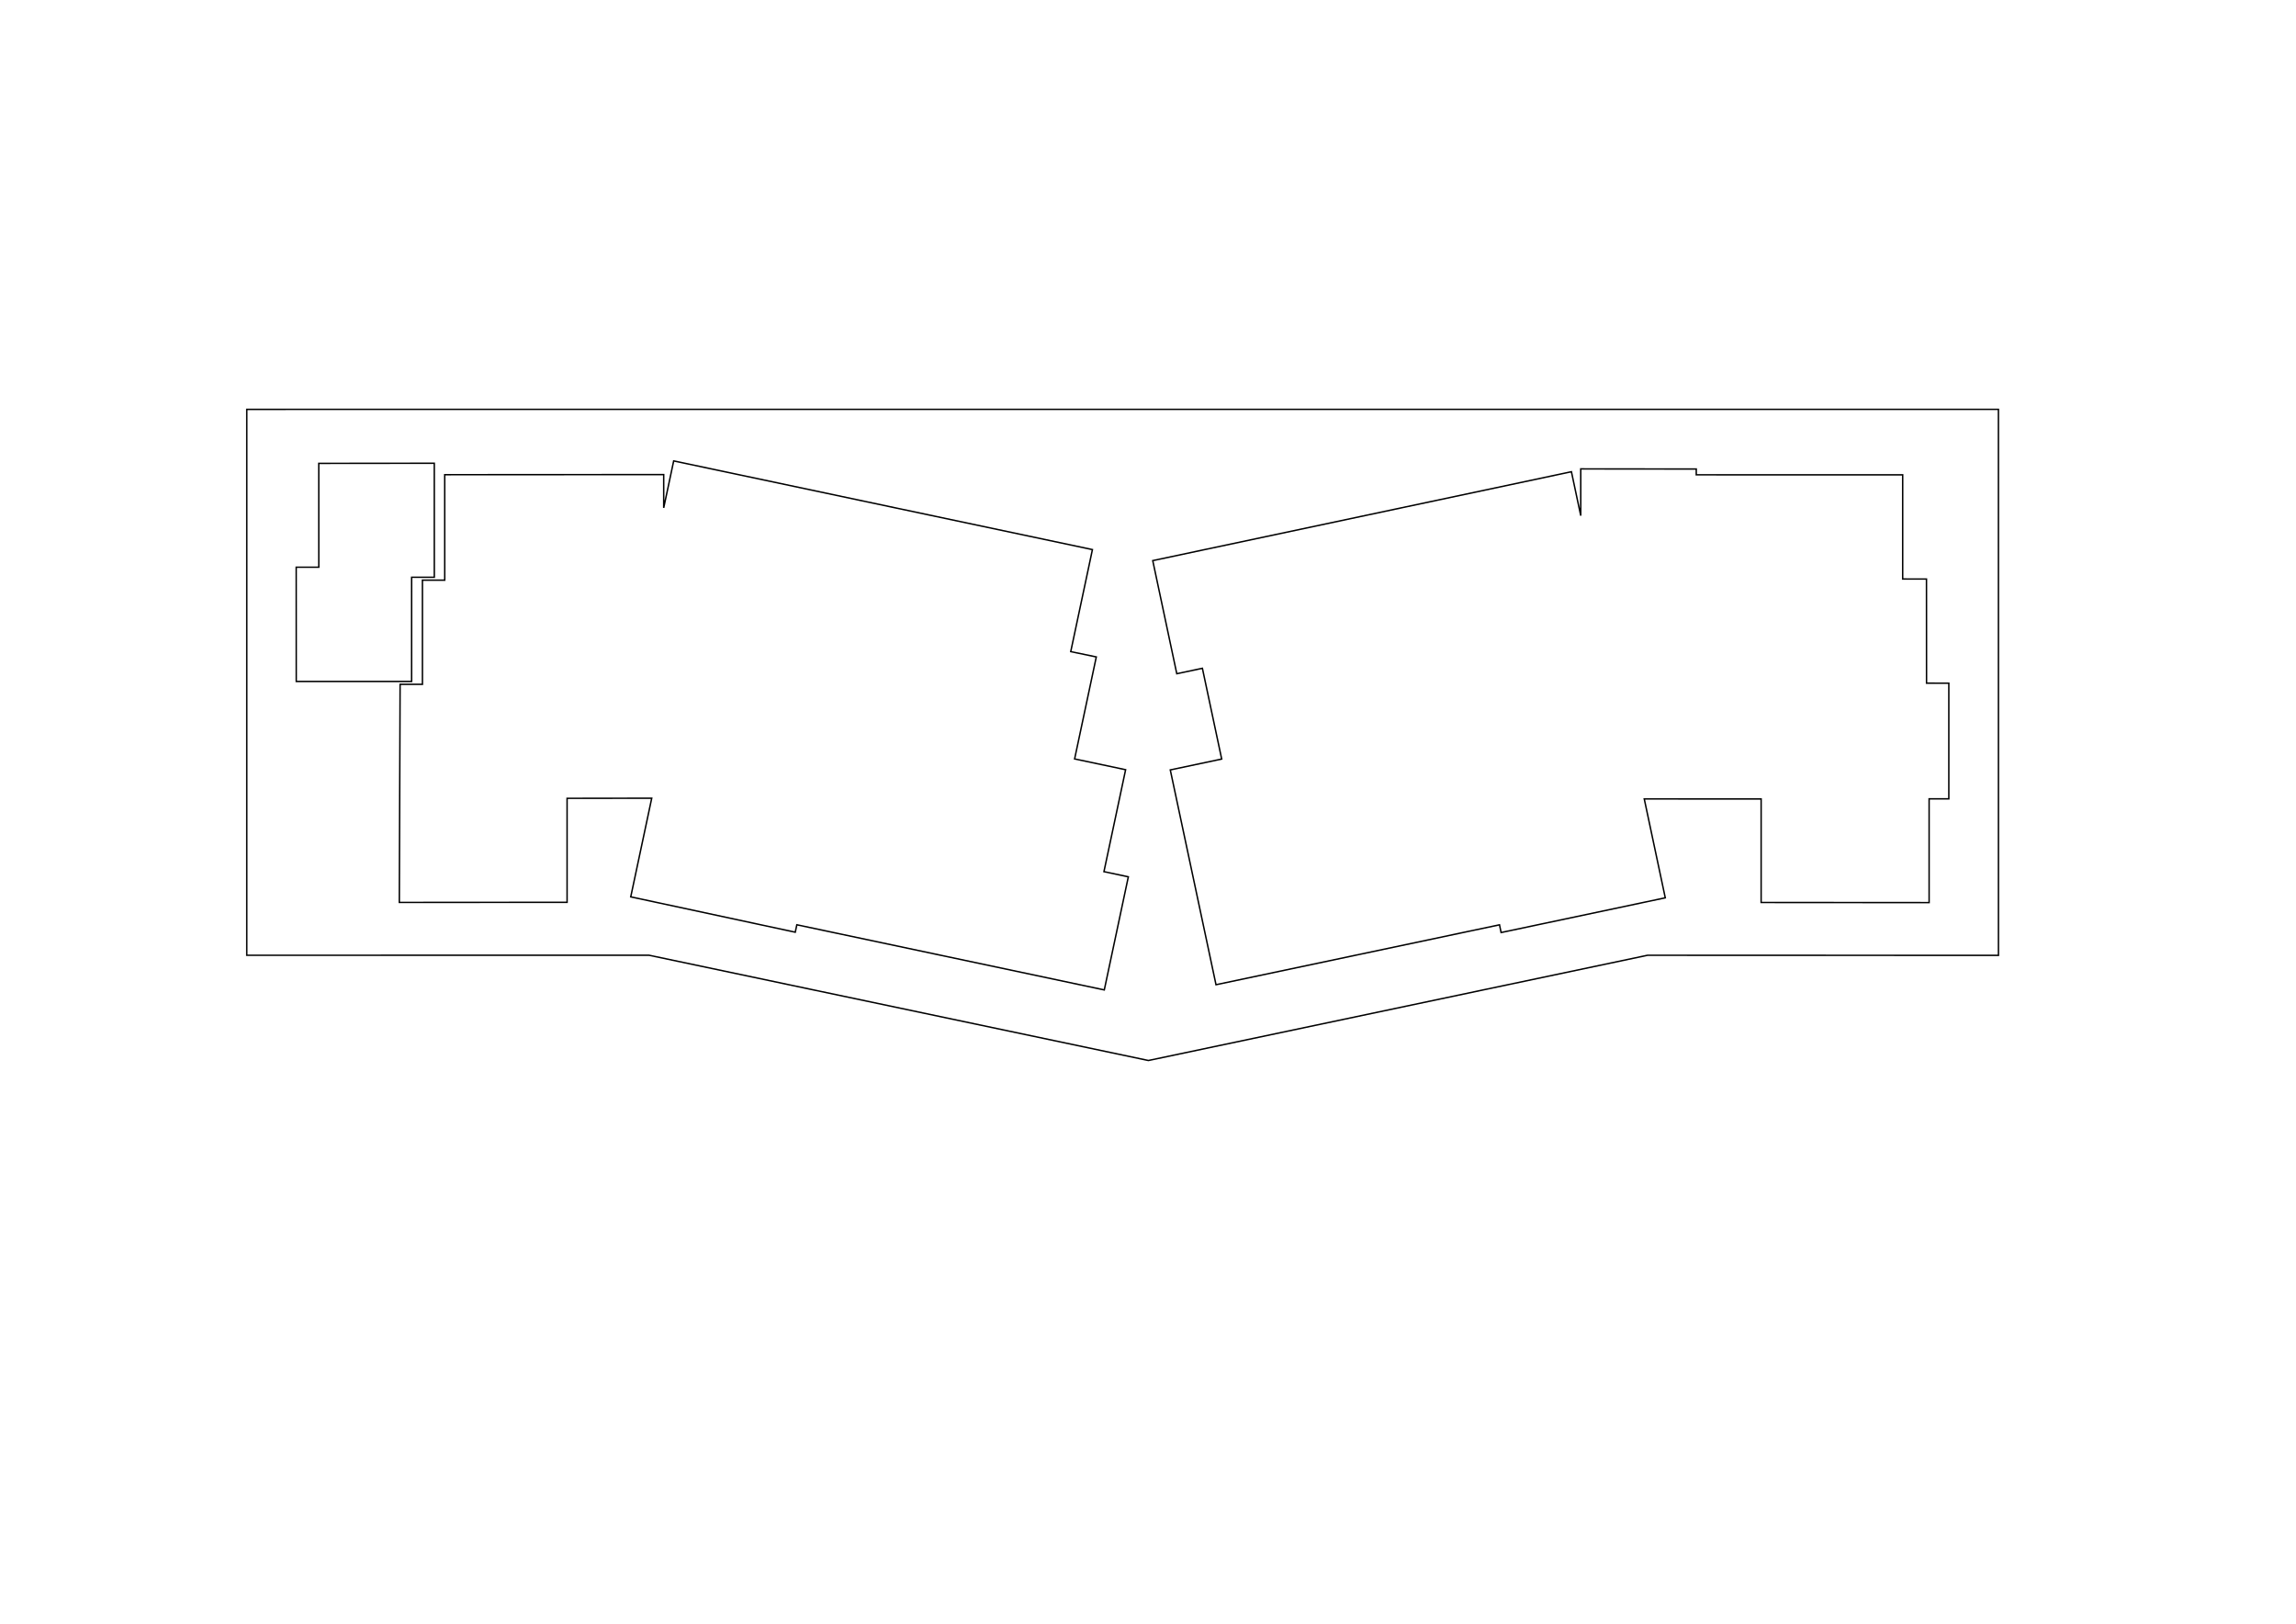
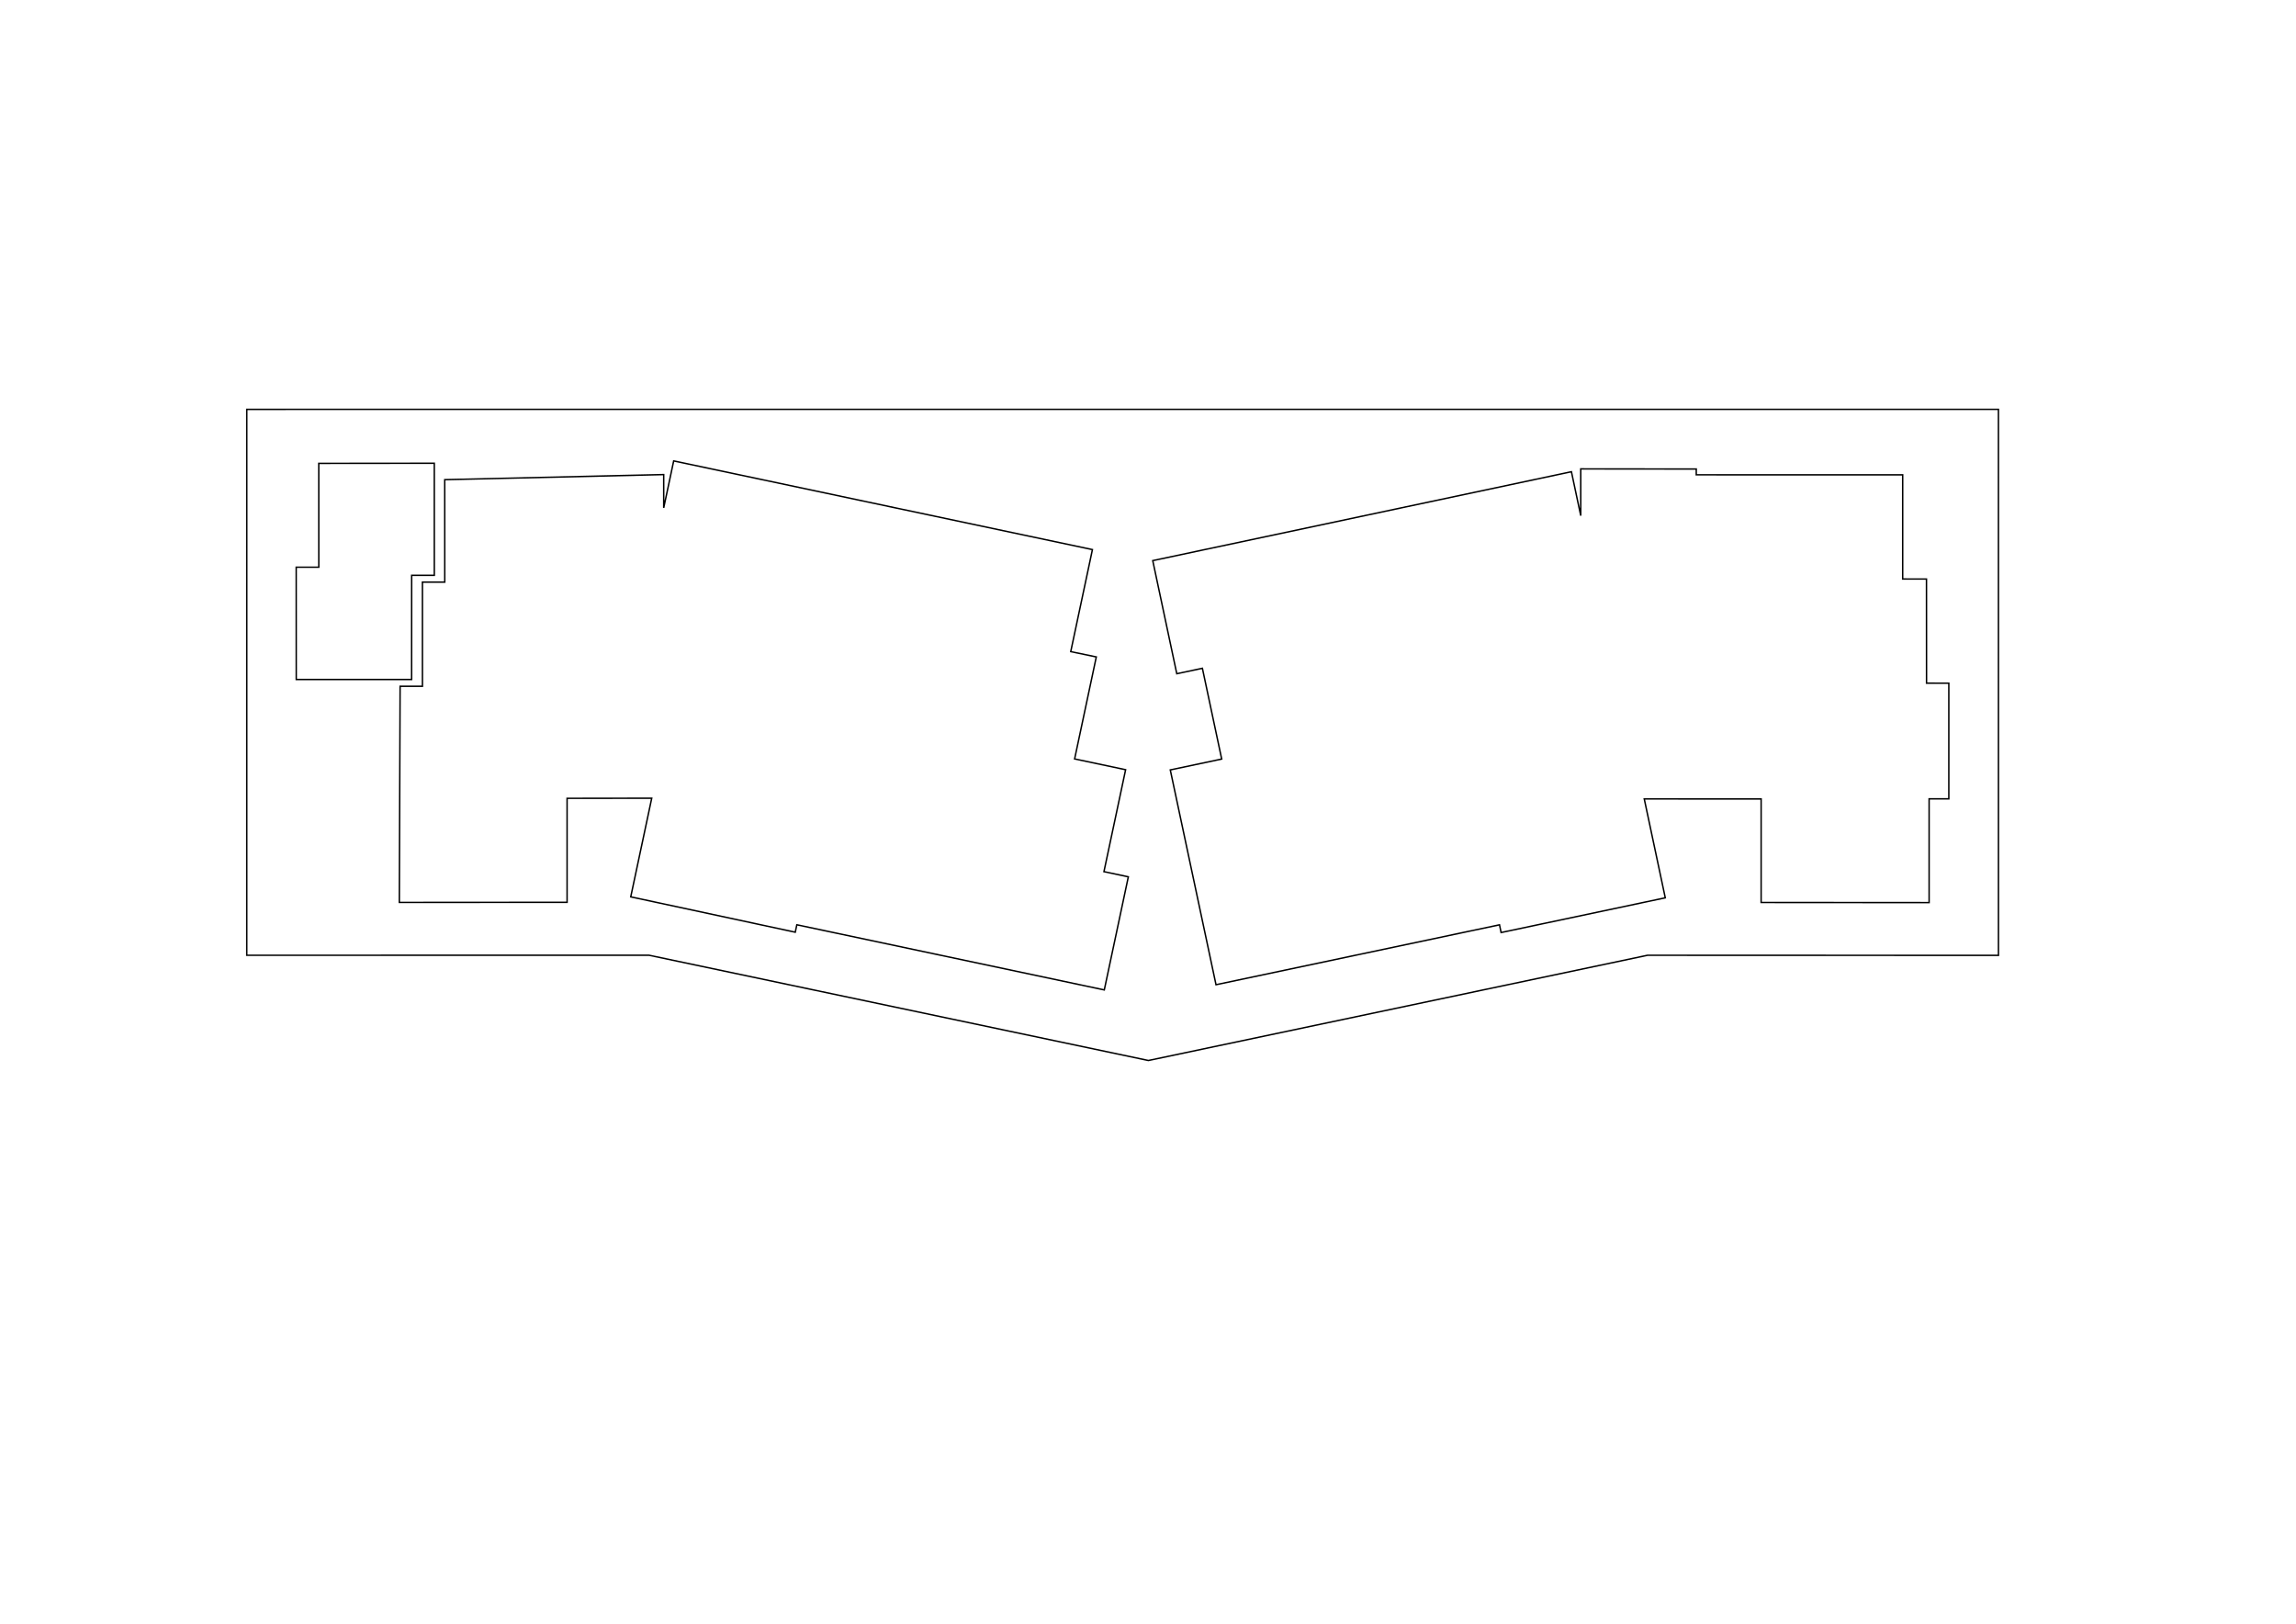
- <svg xmlns="http://www.w3.org/2000/svg" id="svg1394" viewBox="0 0 165350 116930" height="29.7cm" width="41.999cm" version="1.1">
+ <svg xmlns="http://www.w3.org/2000/svg" version="1.1" width="41.999cm" height="29.7cm" viewBox="0 0 165350 116930" id="svg1394">
  <defs id="defs1398" />
-   <path d="m 30421.258,41775.822 v 7500.25 l -1607.653,-1.721 -57.544,15704.837 6041.578,-4.256 6041.581,-4.254 v -7487.005 l 6095.544,-8.455 -1511.305,7102.51 11848.063,2545.678 113.639,-534.63 22142.185,4690.711 1731.065,-8144.028 -1755.775,-372.116 1560.113,-7339.763 -3672.572,-776.983 1561.111,-7344.446 -1840.544,-381.569 1561.671,-7347.098 -30156.14,-6385.951 -718.9,3381.025 -0.06,-2396.78 -15769.646,8.511 0.529,7595.533 z m 855.445,-210.882 -1.272,-8208.433 -8318.775,8.511 1.796,7476.207 h -1627.654 l 3.532,8225.18 h 8308.279 l 1.798,-7501.465 z m 90882.507,-7792.765 v 416.449 l 14866.25,3.08 0.37,7500.153 1713.07,1.756 4.18,7498.343 1604.92,1.644 v 8325.962 l -1419.38,0.986 v 7471.226 l -12097.5,-8.51 V 57530.11 l -8417.09,-3.552 1513.65,7121.192 -11823.74,2500.054 -114.09,-556.092 -20417.337,4312.6 -3292.832,-15466.346 3702.137,-782.956 -1389.92,-6534.78 -1844.086,391.508 -1731.063,-8144.027 30152.121,-6400.607 671.55,3162.616 v -3366.067 z m 21763.28,35019.341 -25270.82,-7.607 -35947.52,7577.549 -35970.564,-7580.301 -28962.543,3.398 1.113,-39309.244 126148.264,-0.835 z" style="fill:none;stroke:#000000;stroke-width:104.167px;stroke-linecap:butt;stroke-linejoin:miter;stroke-opacity:1" id="path1475-2" />
+   <path d="m 29642.703,48927.206 3.852,-7499.994 h 1630.228 l -1.352,-8070.705 -8318.775,8.511 1.796,7476.207 h -1627.654 l 3.471,8084.187 z m 778.236,-7011.387 0.636,7498.71 H 28813.68 l -57.619,15564.659 6041.578,-4.256 6041.581,-4.254 v -7487.005 l 6095.544,-8.455 -1511.305,7102.51 11848.063,2545.678 113.639,-534.63 22142.185,4690.711 1731.065,-8144.028 -1755.775,-372.116 1560.113,-7339.763 -3672.572,-776.983 1561.111,-7344.446 -1840.544,-381.569 1561.671,-7347.098 -30156.14,-6385.951 -718.9,3381.025 -0.06,-2396.78 -15769.646,367.265 2.137,7376.776 z m 91738.271,-8143.644 v 416.449 l 14866.25,3.08 0.37,7500.153 1713.07,1.756 4.18,7498.343 1604.92,1.644 v 8325.962 l -1419.38,0.986 v 7471.226 l -12097.5,-8.51 V 57530.11 l -8417.09,-3.552 1513.65,7121.192 -11823.74,2500.054 -114.09,-556.092 -20417.337,4312.6 -3292.832,-15466.346 3702.137,-782.956 -1389.92,-6534.78 -1844.086,391.508 -1731.063,-8144.027 30152.121,-6400.607 671.55,3162.616 v -3366.067 z m 21763.28,35019.341 -25270.82,-7.607 -35947.52,7577.549 -35970.564,-7580.301 -28962.543,3.398 1.113,-39309.244 126148.264,-0.835 z" style="fill:none;stroke:#000000;stroke-width:104.167px;stroke-linecap:butt;stroke-linejoin:miter;stroke-opacity:1" id="path2008-2" />
</svg>
